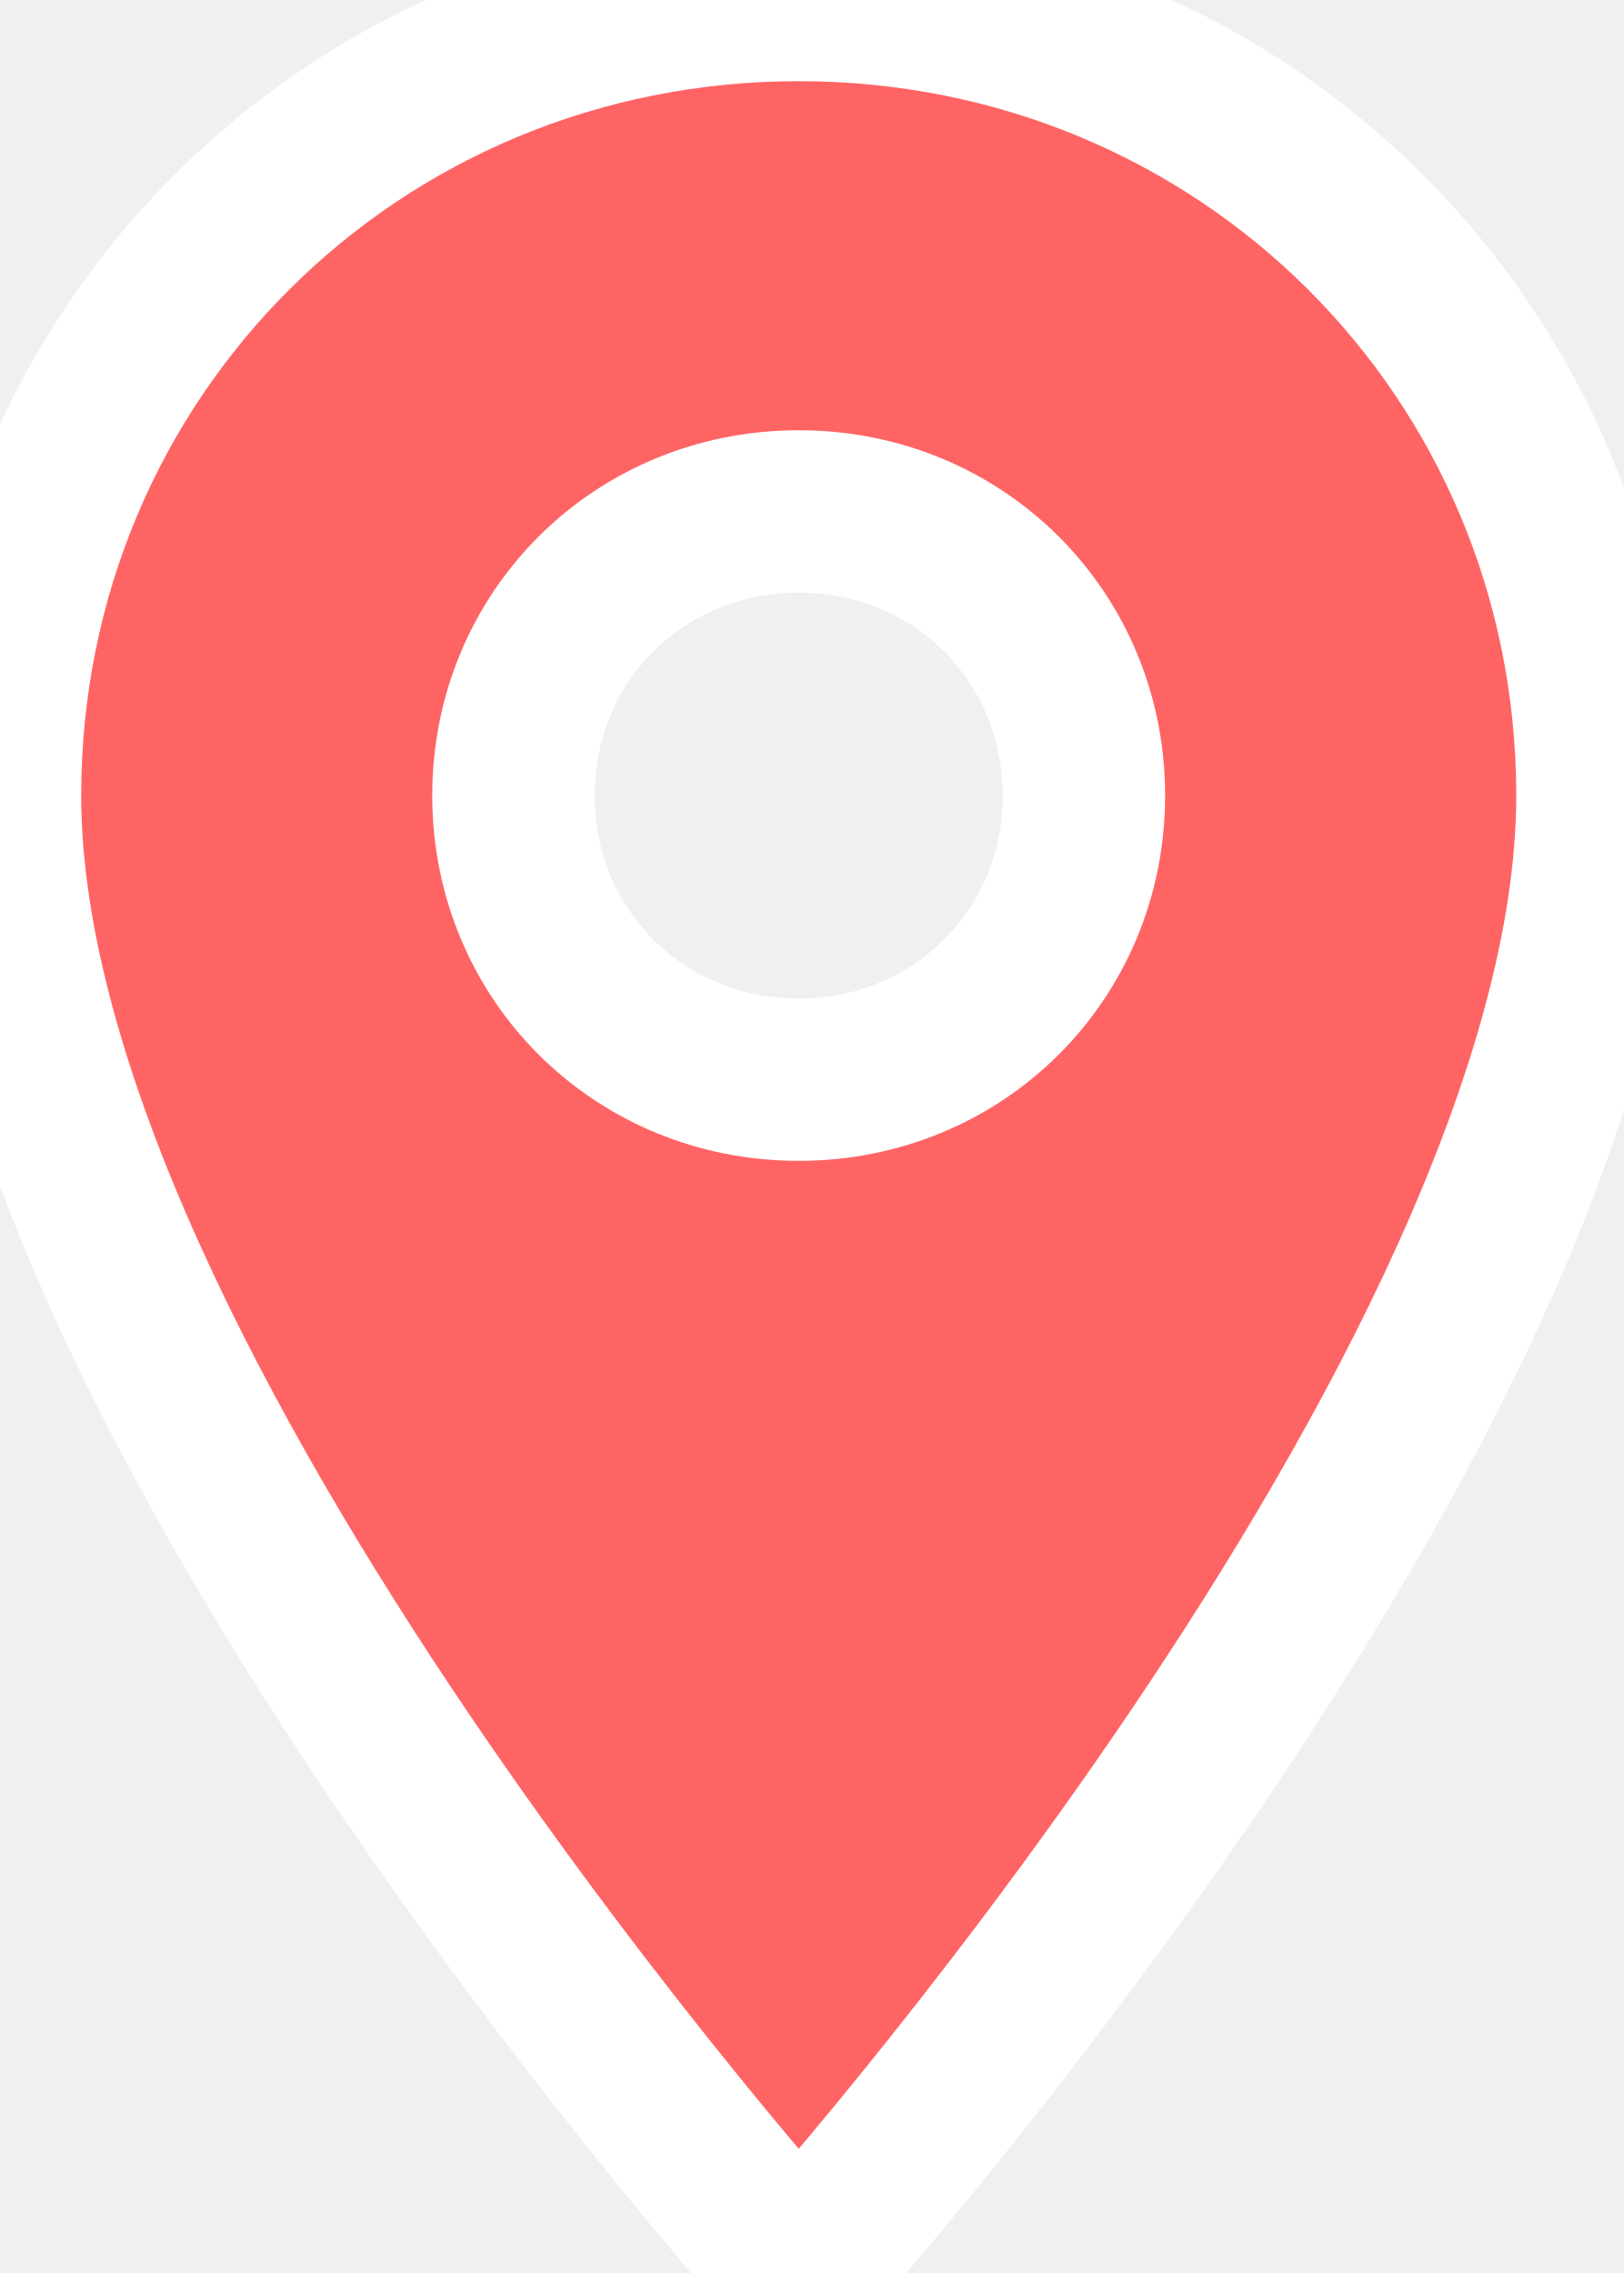
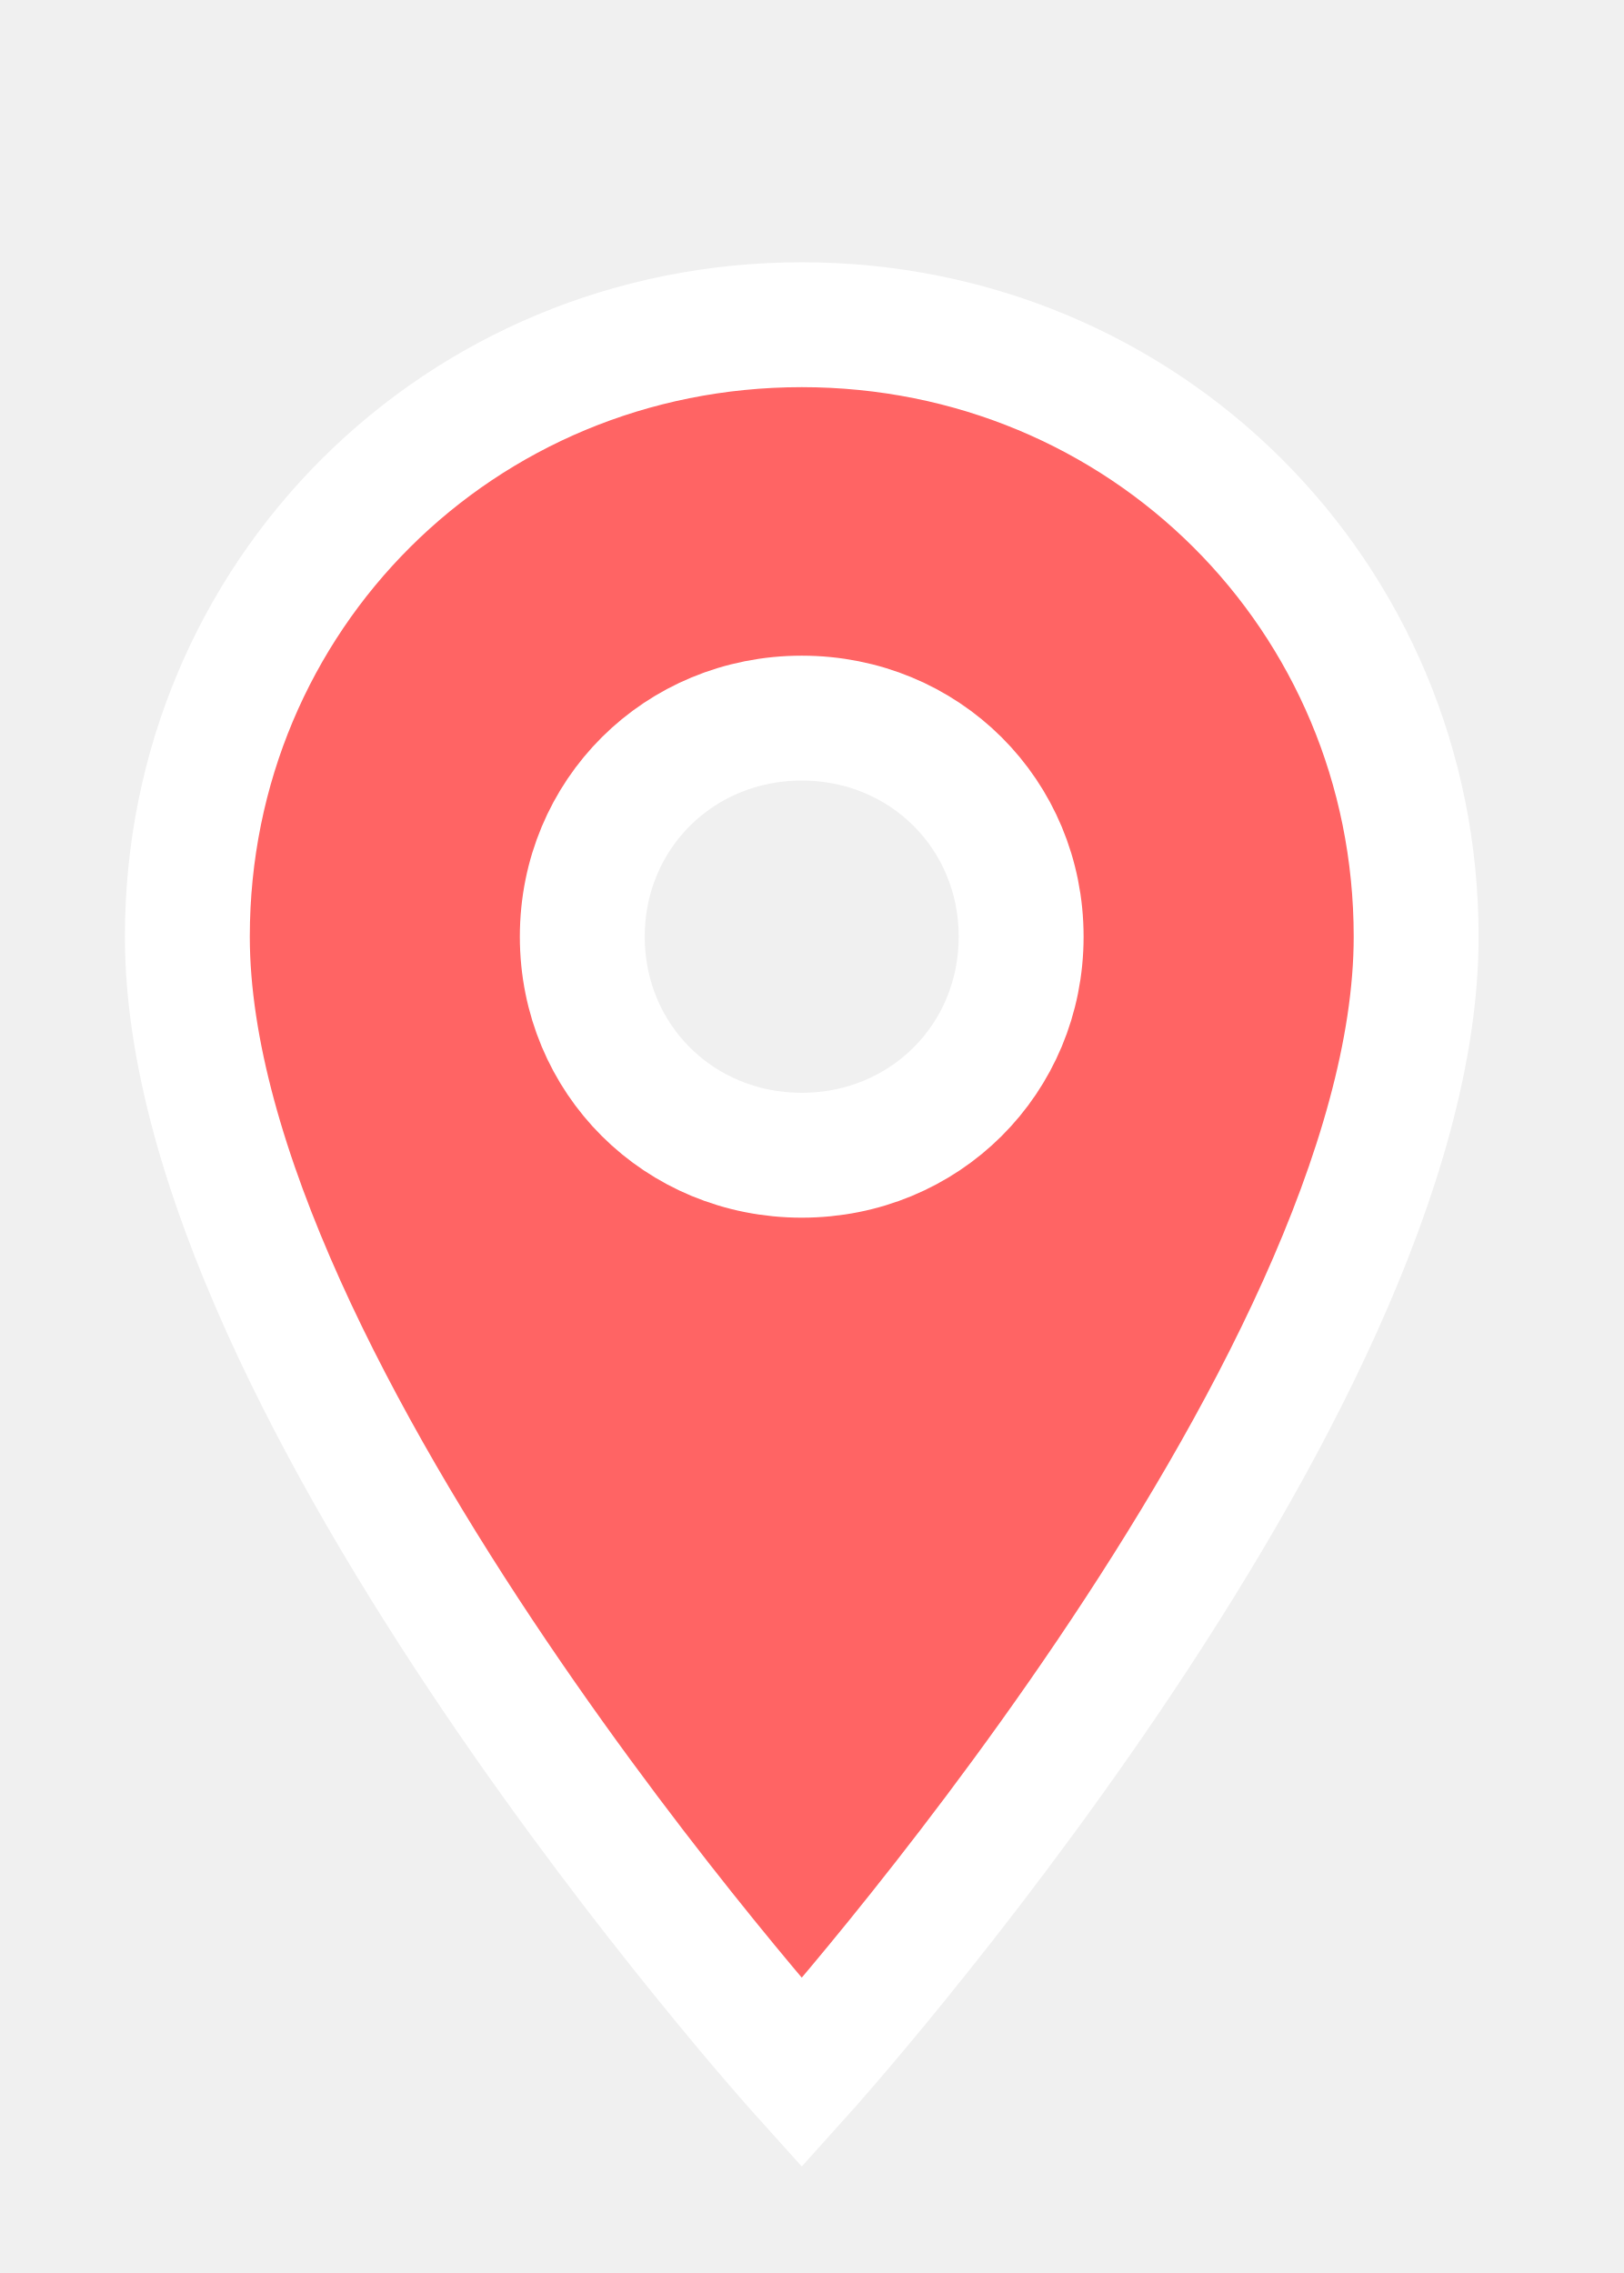
- <svg xmlns="http://www.w3.org/2000/svg" width="20" height="28" viewBox="0 0 20 28" fill="none">
+ <svg xmlns="http://www.w3.org/2000/svg" width="20" height="28" viewBox="-3 -4 26 34" fill="none">
  <path d="M9.838 0C4.357 0 0 4.34 0 9.8C0 17.08 9.838 28 9.838 28C9.838 28 19.676 17.08 19.676 9.8C19.676 4.34 15.319 0 9.838 0ZM9.838 13.3C7.87 13.3 6.324 11.76 6.324 9.8C6.324 7.84 7.87 6.3 9.838 6.3C11.805 6.3 13.351 7.84 13.351 9.8C13.351 11.76 11.805 13.3 9.838 13.3Z" fill="#ff6464" stroke="#ffffff" stroke-width="2" />
</svg>
